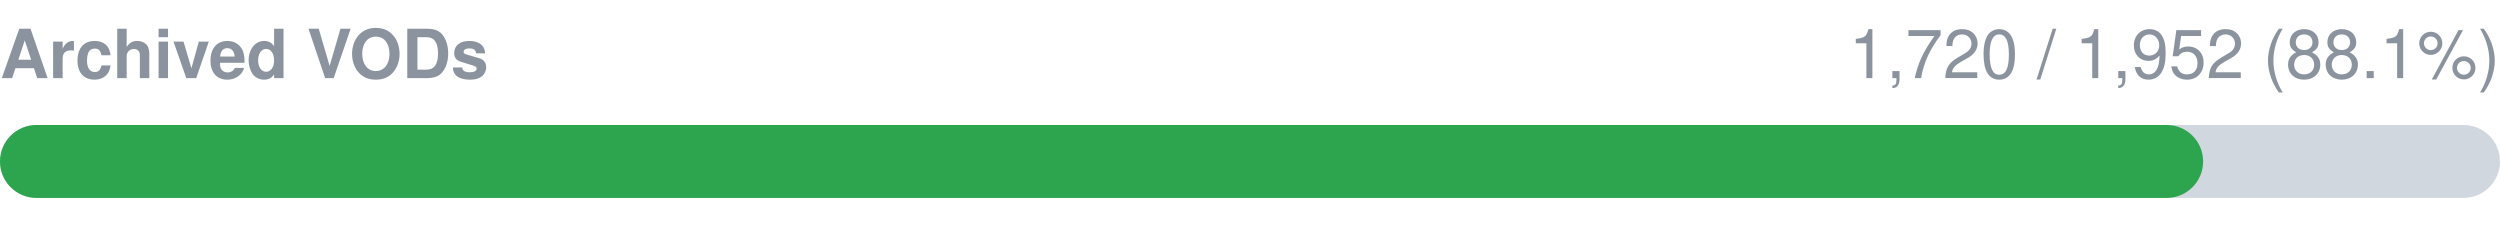
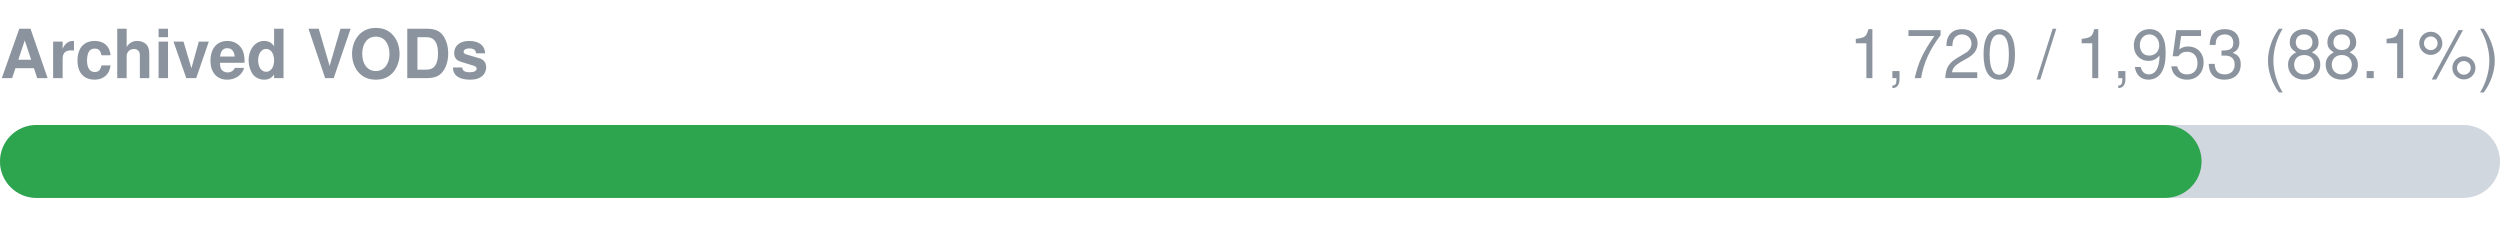
<svg xmlns="http://www.w3.org/2000/svg" width="480" height="44" viewBox="0 0 480 44" role="img">
  <text x="0" y="15" font-family="-apple-system,Segoe UI,Helvetica,Arial,sans-serif" font-size="13" font-weight="600" fill="#8b949e">Archived VODs</text>
-   <text x="480" y="15" font-family="-apple-system,Segoe UI,Helvetica,Arial,sans-serif" font-size="13" text-anchor="end" fill="#8b949e">1,720 / 1,952 (88.1%)</text>
+   <text x="480" y="15" font-family="-apple-system,Segoe UI,Helvetica,Arial,sans-serif" font-size="13" text-anchor="end" fill="#8b949e">1,720 / 1,953 (88.1%)</text>
  <rect x="0" y="24" width="480" height="14" rx="7" fill="#d0d7de" />
-   <rect x="0" y="24" width="423" height="14" rx="7" fill="#2da44e" />
+   <rect x="0" y="24" width="422.7" height="14" rx="7" fill="#2da44e" />
</svg>
